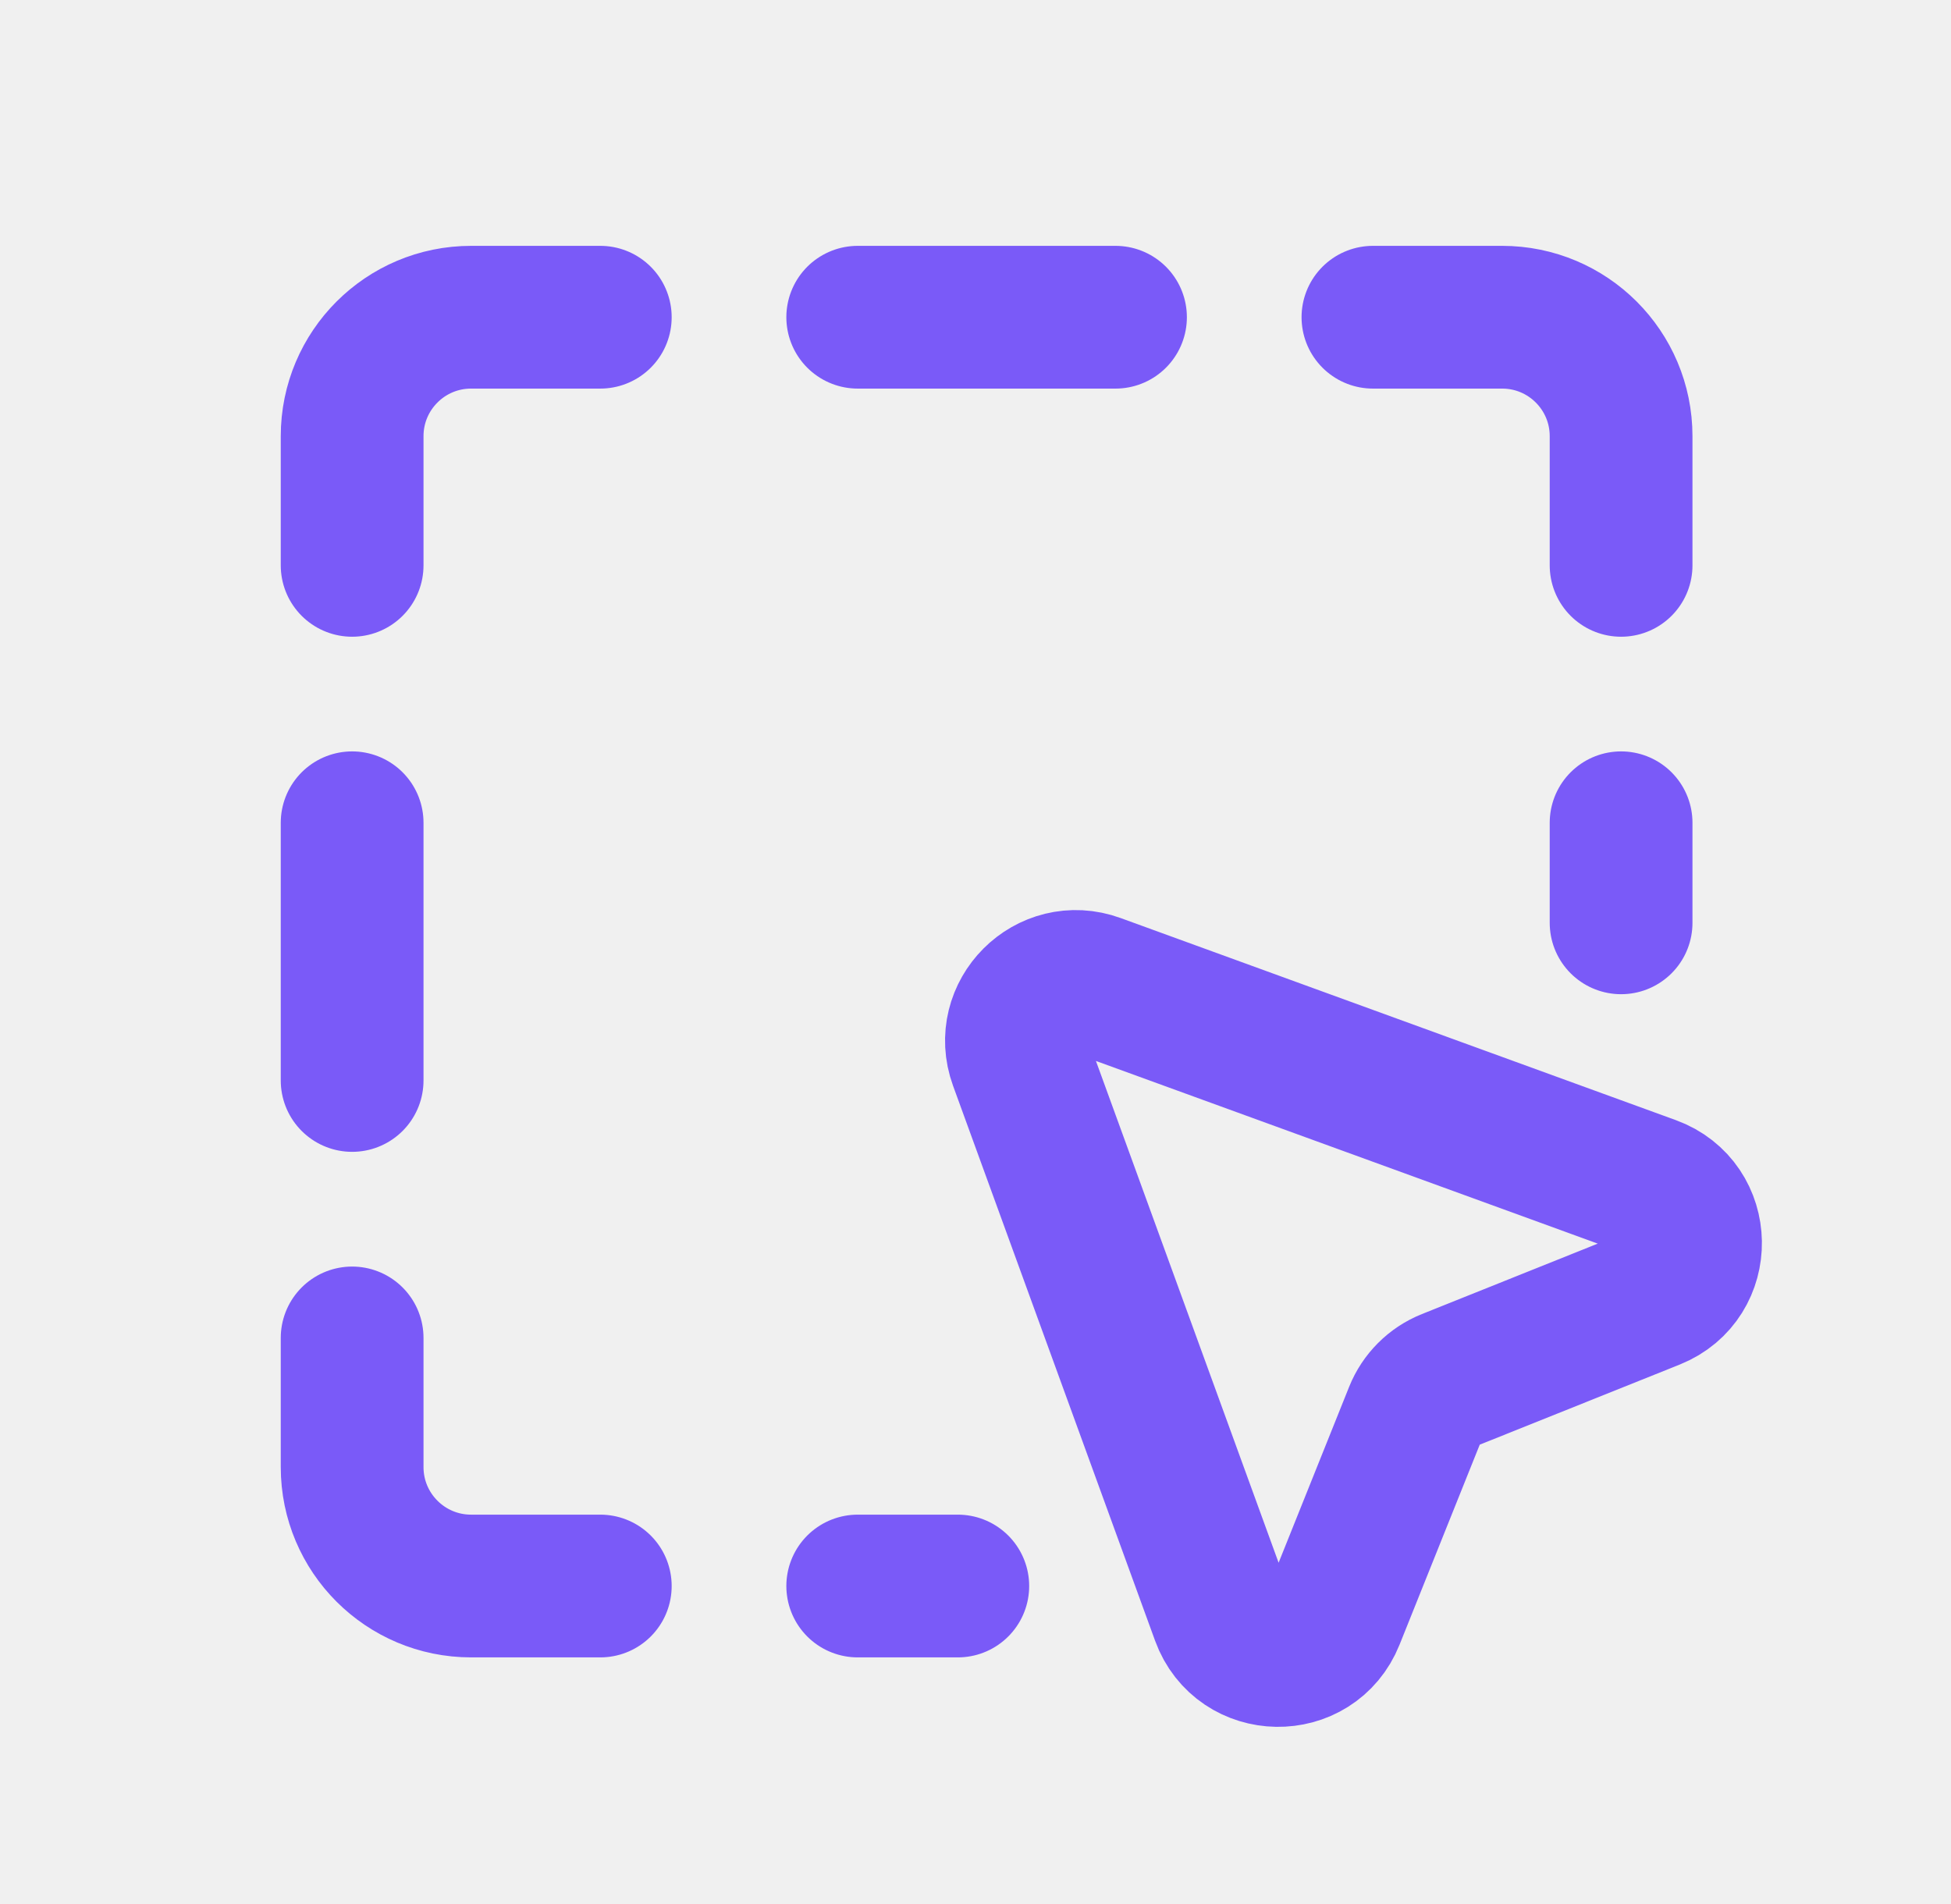
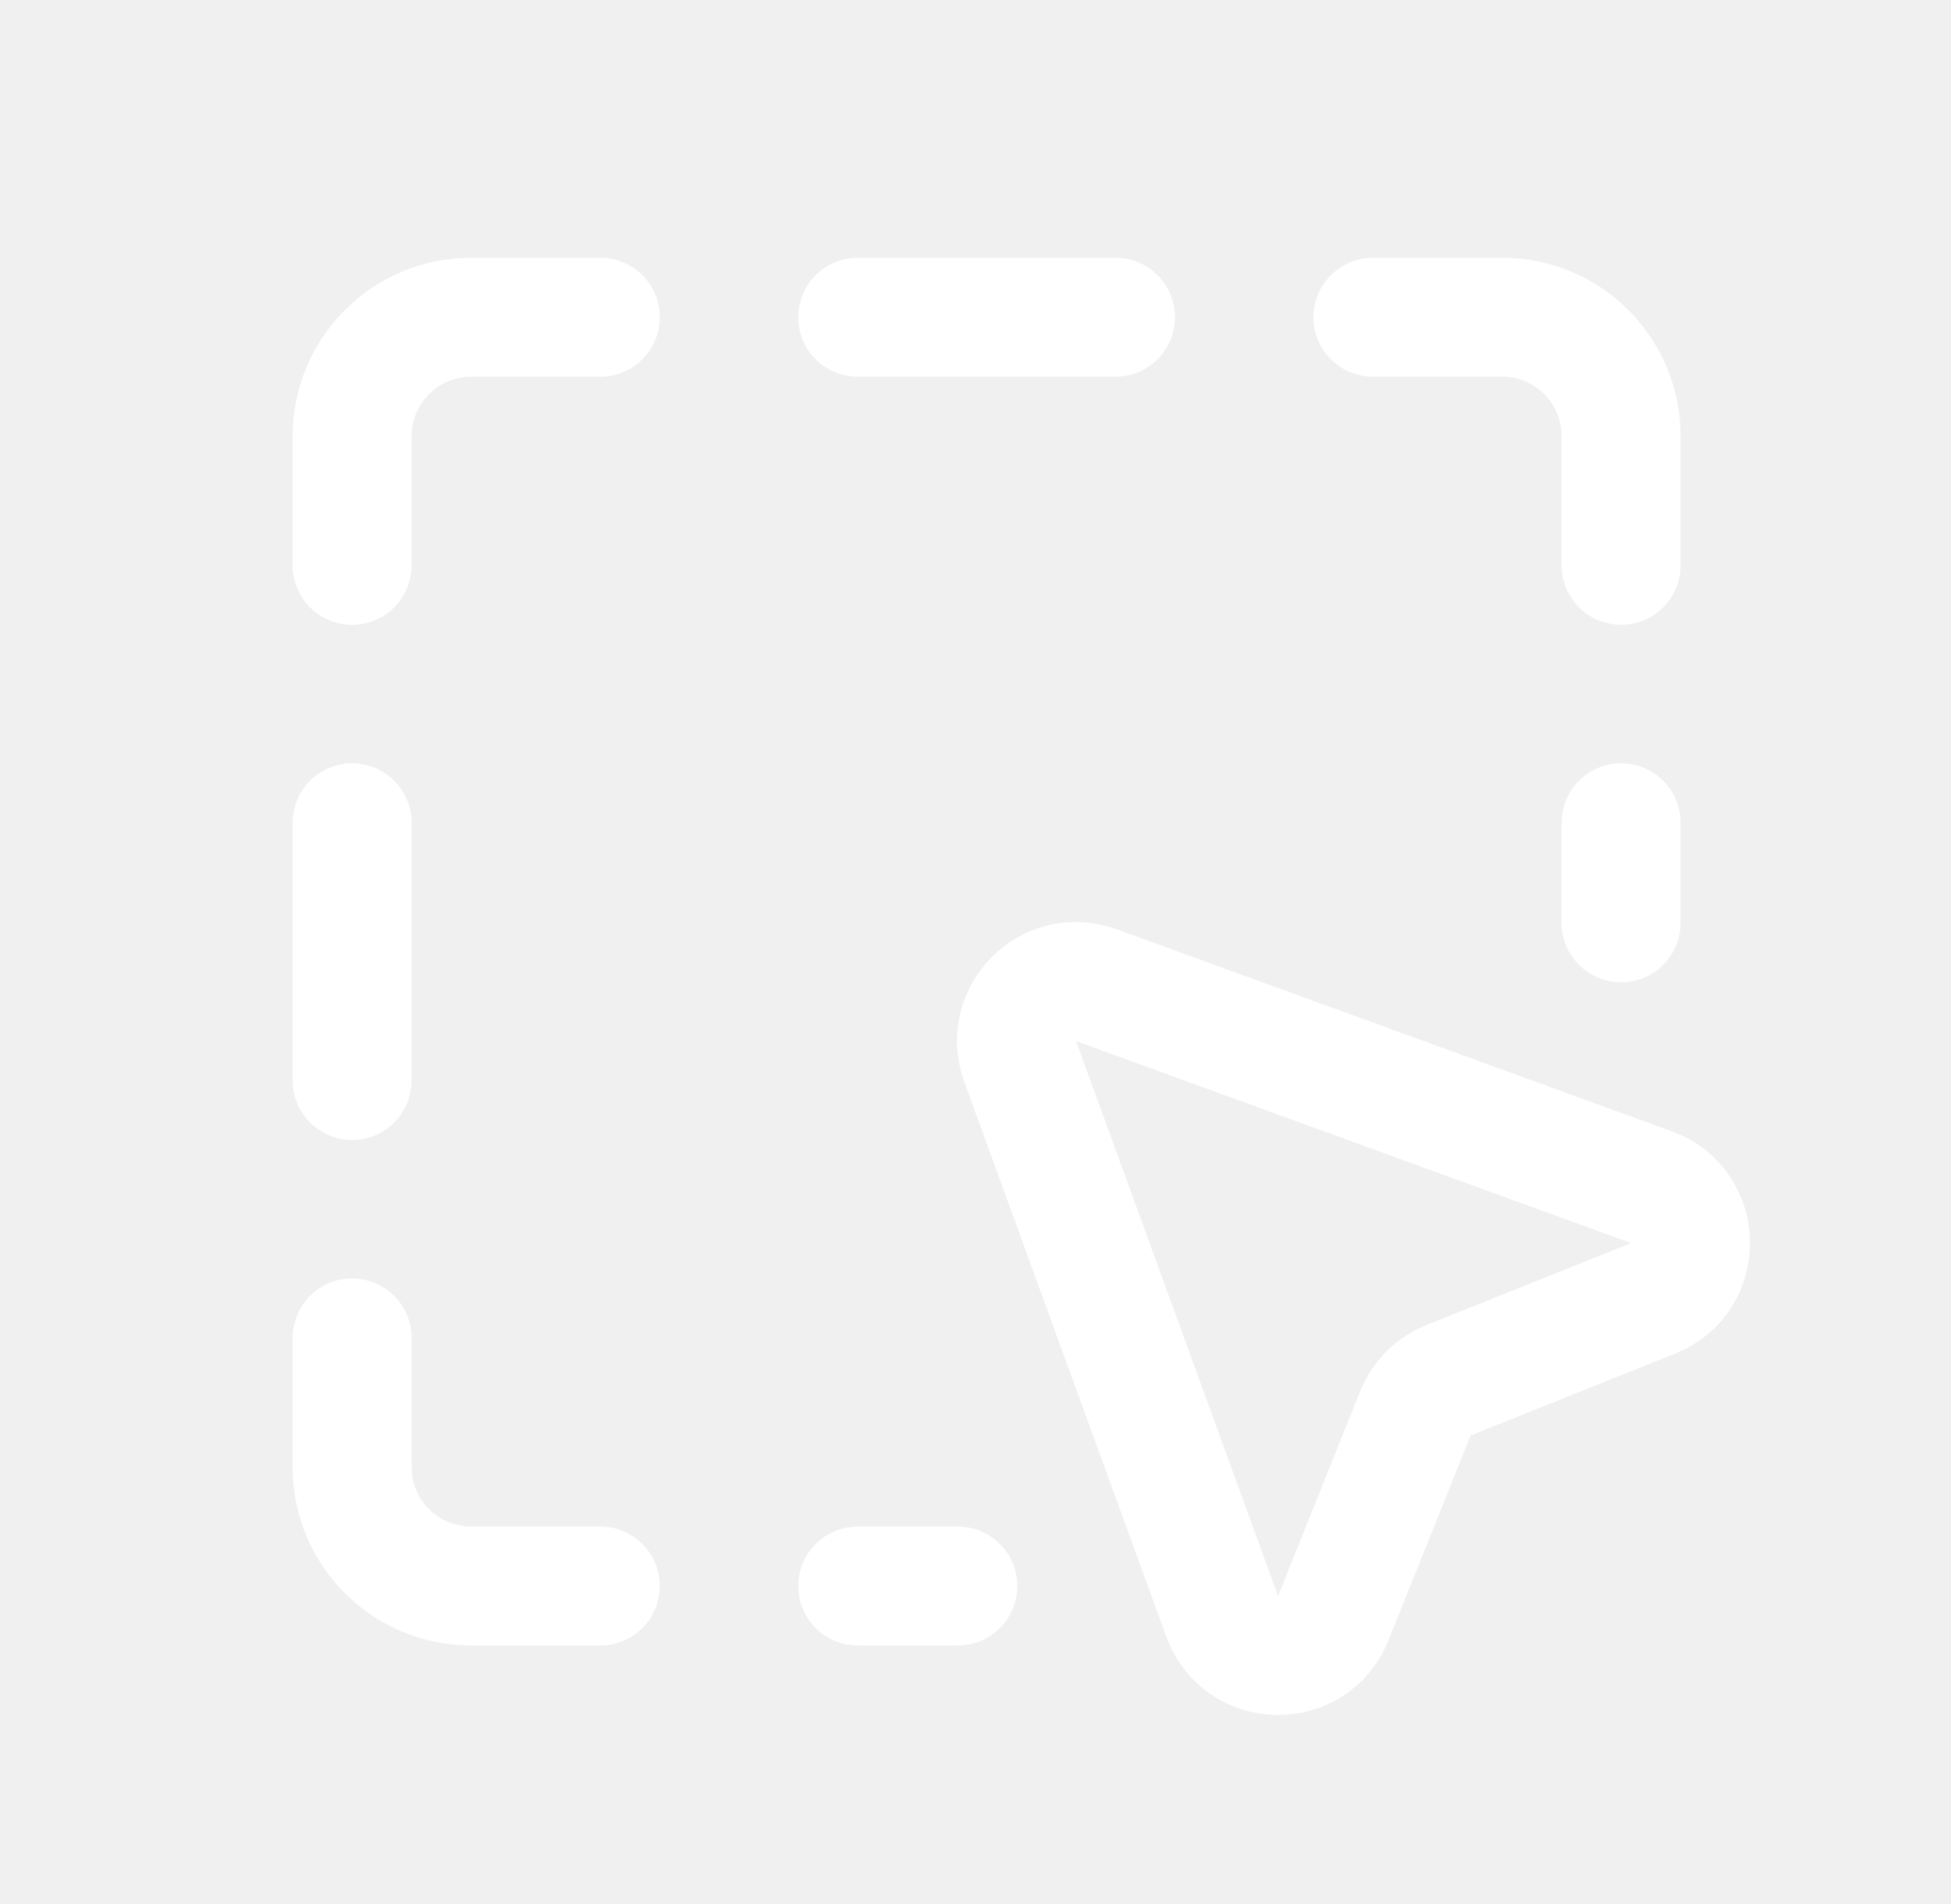
<svg xmlns="http://www.w3.org/2000/svg" width="41" height="40" viewBox="0 0 41 40" fill="none">
-   <path d="M7.4 22.708V17.292M18.025 6.667H23.442M34.067 19.395V17.292M18.025 33.333H20.128M7.4 11.882V9.167C7.4 7.786 8.52 6.667 9.9 6.667H12.615M7.4 28.119V30.833C7.4 32.214 8.52 33.333 9.9 33.333H12.615M34.067 11.882V9.167C34.067 7.786 32.948 6.667 31.567 6.667H28.852M34.704 24.951L23.04 20.705C22.043 20.341 21.075 21.309 21.438 22.307L25.684 33.971C26.077 35.048 27.593 35.073 28.019 34.008L29.744 29.705C29.871 29.388 30.122 29.137 30.439 29.01L34.742 27.286C35.806 26.859 35.782 25.343 34.704 24.951Z" stroke="#7A5AF8" stroke-width="3" stroke-linecap="round" stroke-linejoin="round" />
+   <path d="M7.4 22.708V17.292M18.025 6.667H23.442M34.067 19.395V17.292M18.025 33.333H20.128M7.4 11.882V9.167C7.4 7.786 8.52 6.667 9.9 6.667H12.615M7.4 28.119V30.833C7.4 32.214 8.52 33.333 9.9 33.333H12.615M34.067 11.882V9.167C34.067 7.786 32.948 6.667 31.567 6.667H28.852M34.704 24.951L23.04 20.705C22.043 20.341 21.075 21.309 21.438 22.307L25.684 33.971C26.077 35.048 27.593 35.073 28.019 34.008L29.744 29.705C29.871 29.388 30.122 29.137 30.439 29.01L34.742 27.286C35.806 26.859 35.782 25.343 34.704 24.951Z" stroke="white" stroke-width="2.5" stroke-linecap="round" stroke-linejoin="round" />
</svg>
